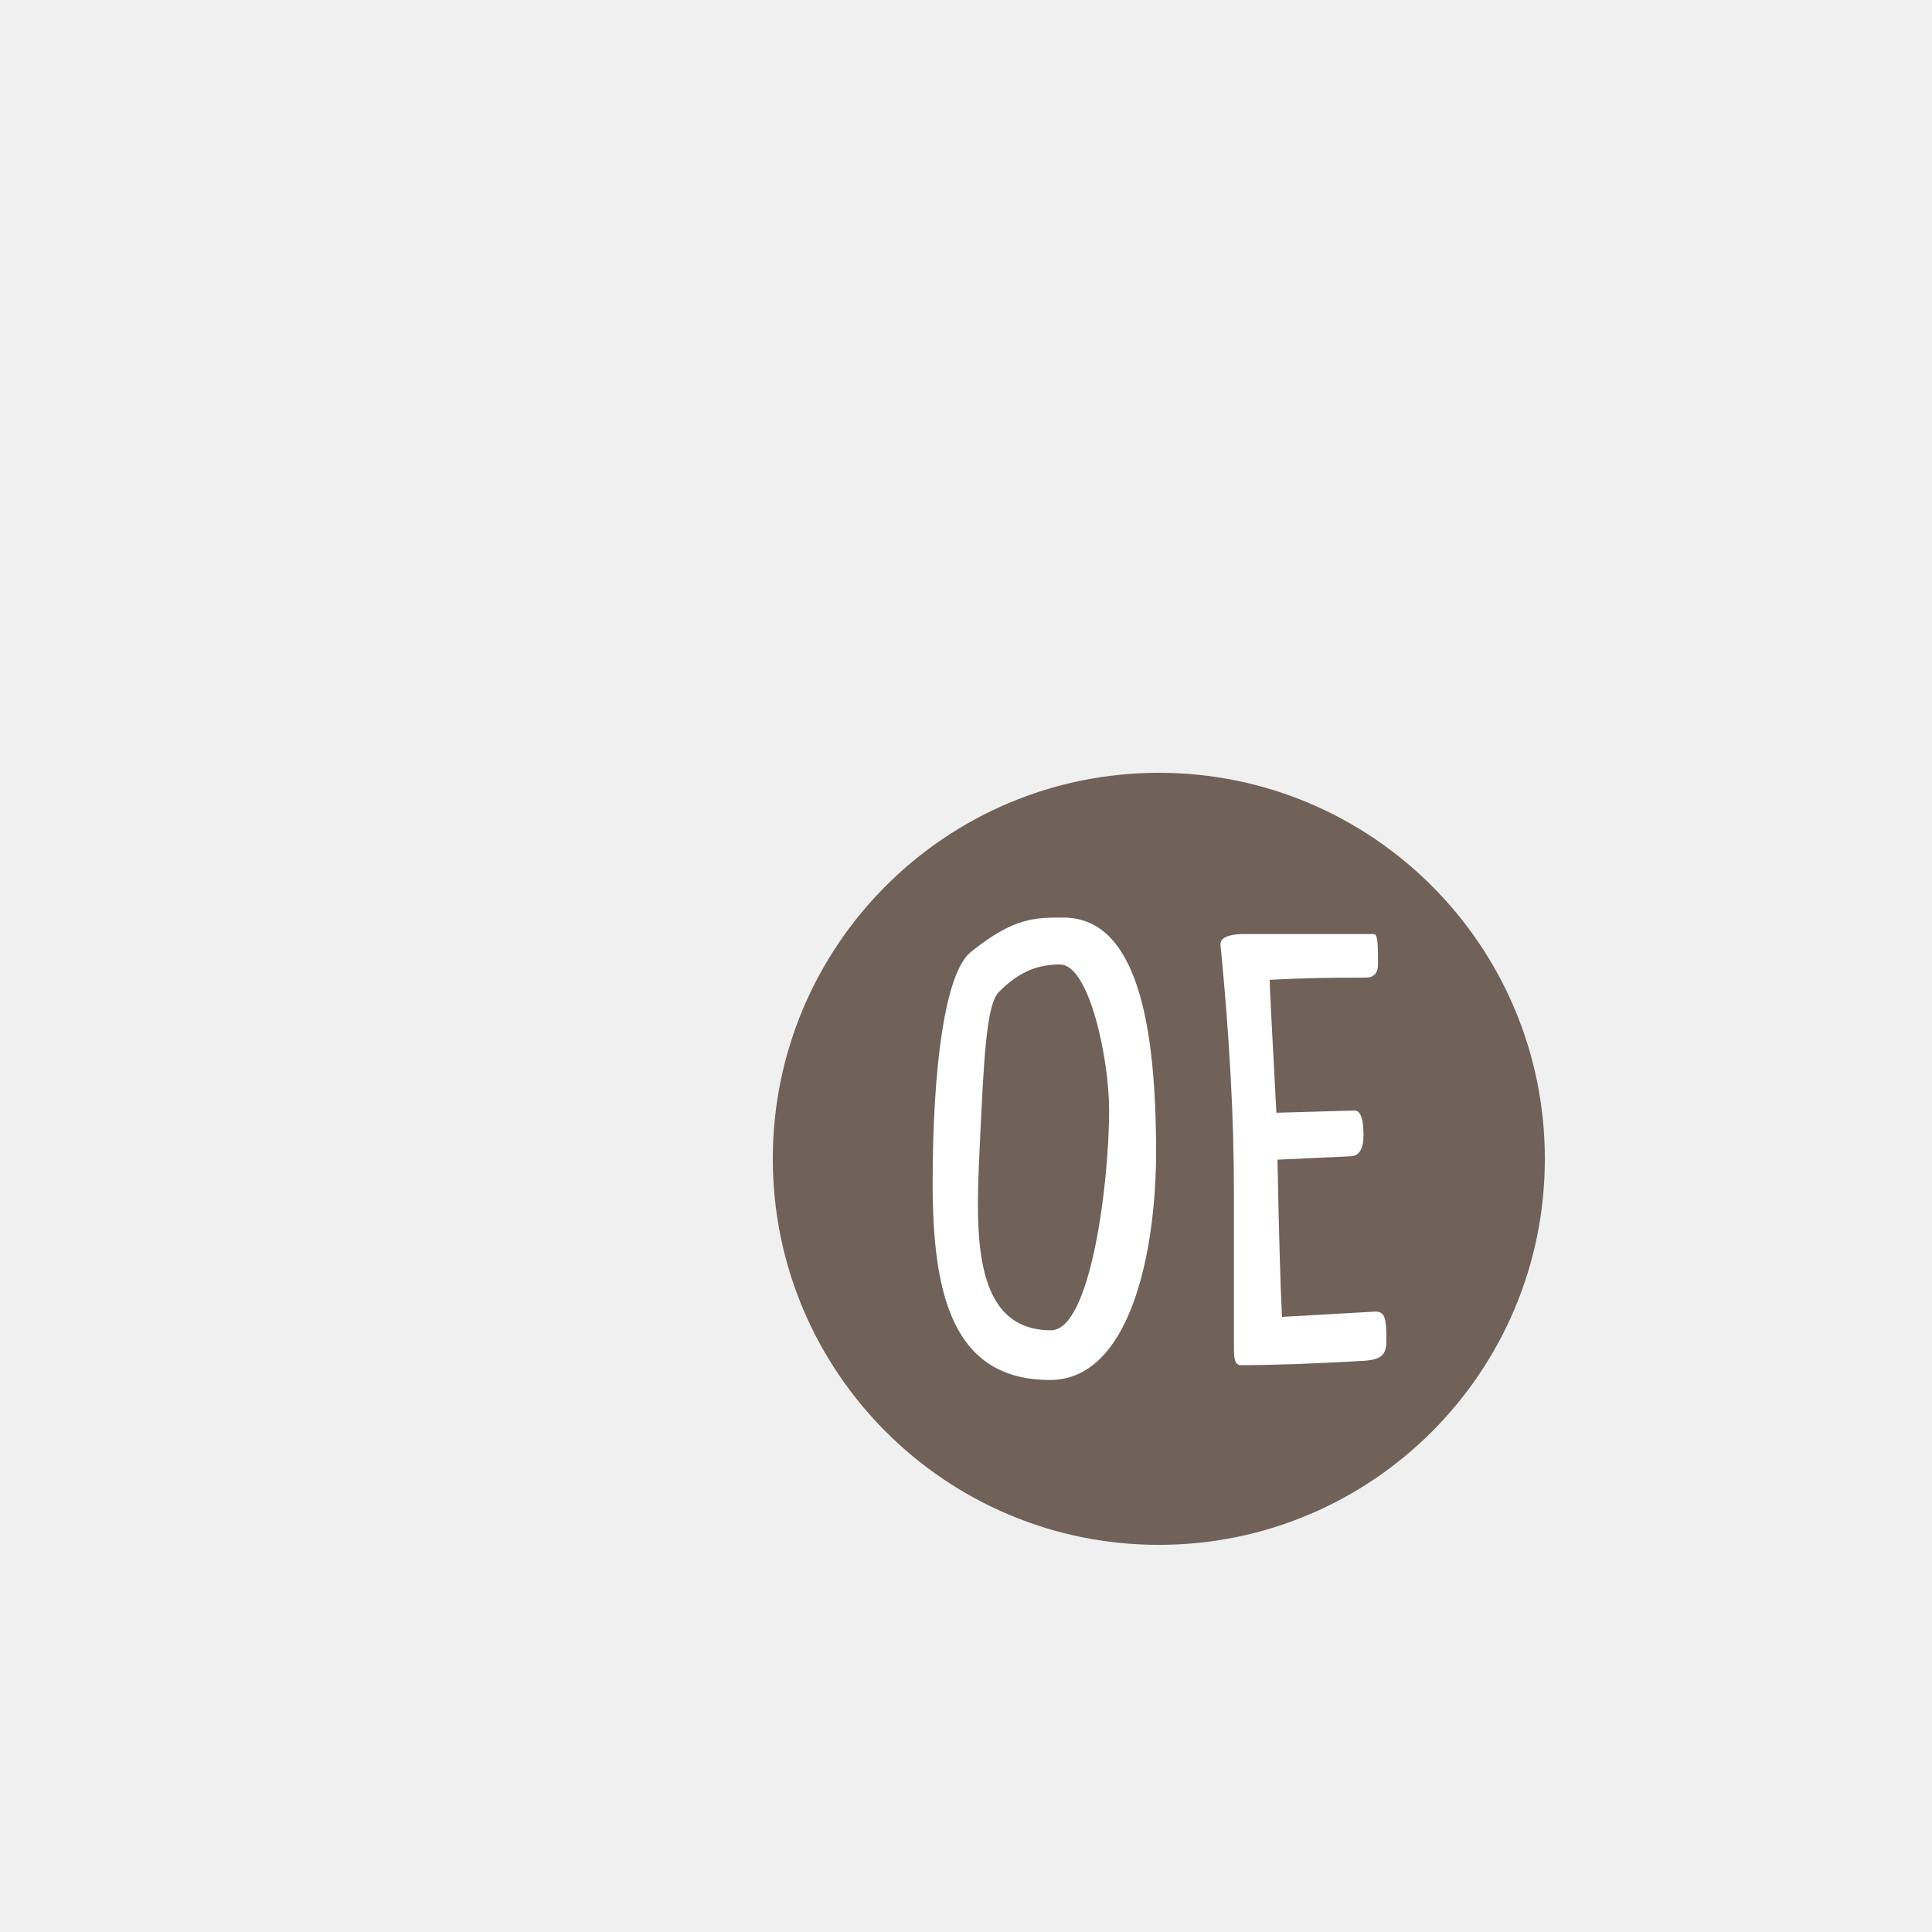
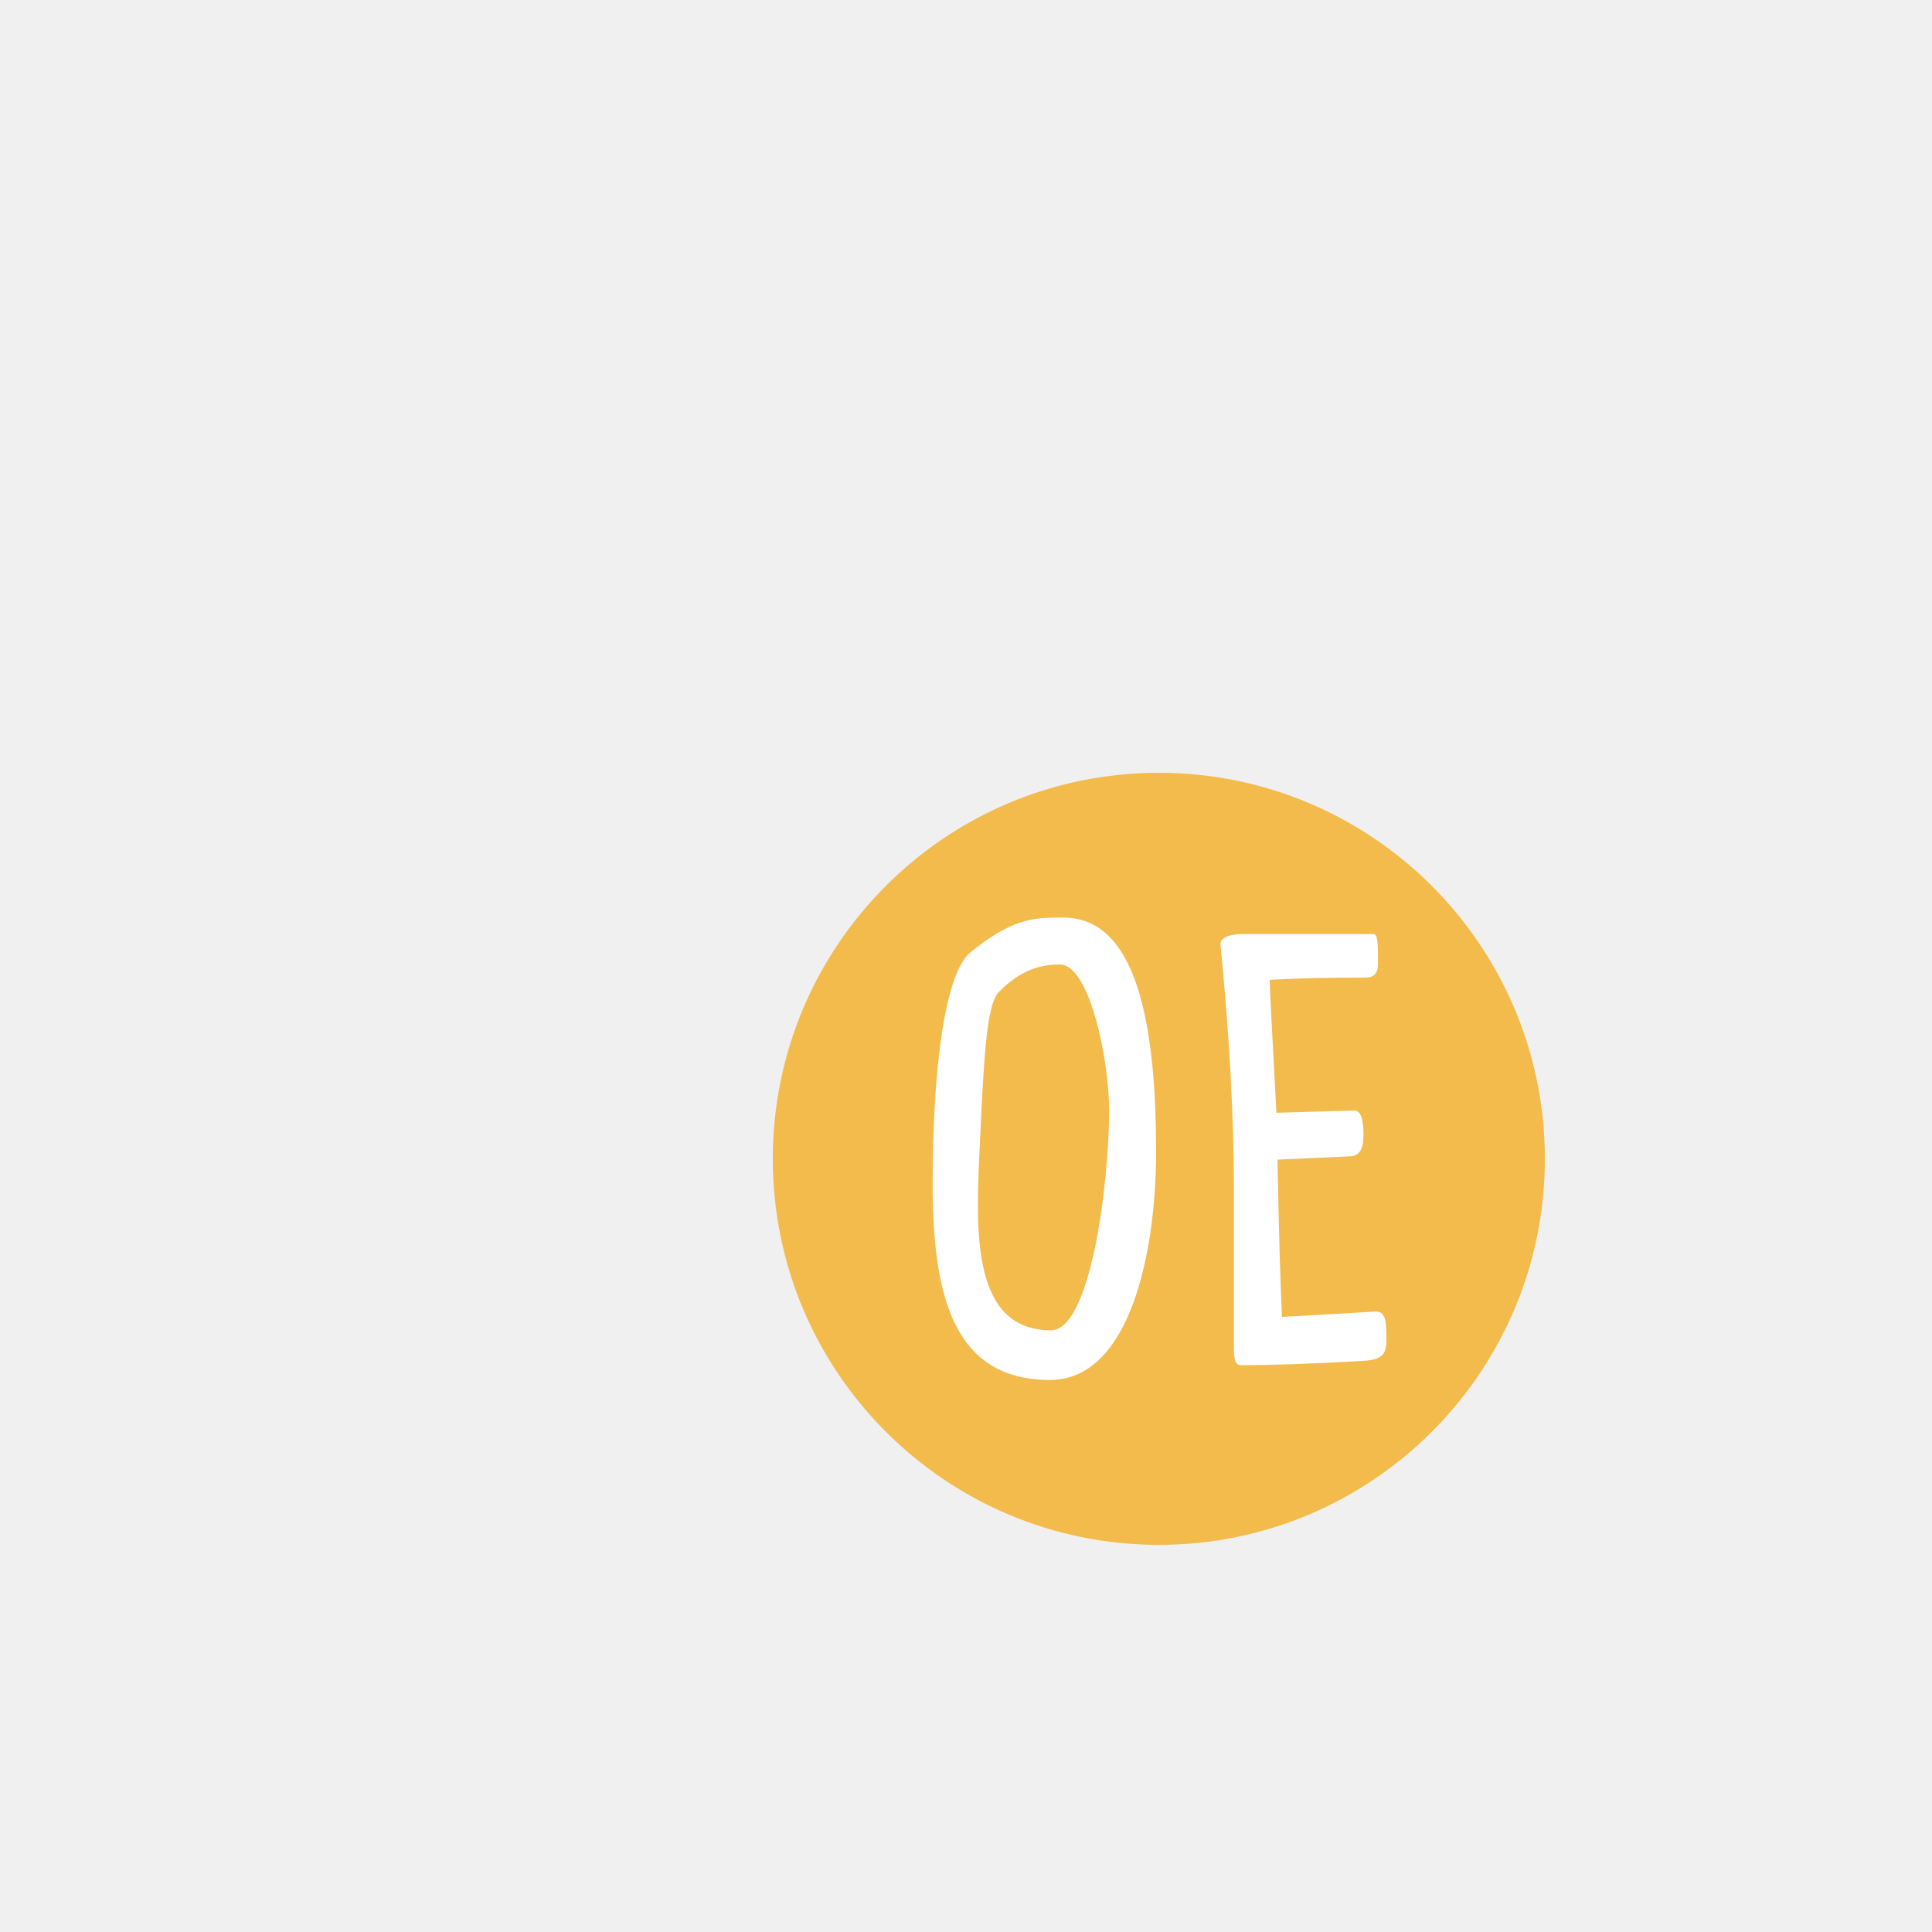
<svg xmlns="http://www.w3.org/2000/svg" id="Layer_1" data-name="Layer 1" viewBox="-600 -600 1500 1500">
  <defs>
    <style>
      .cls-1 {
-         fill: #706159;
+         fill: #f3bb4b;
      }
- 
      .cls-2 {
        fill: #fff;
      }
    </style>
  </defs>
  <circle class="cls-1" cx="299.71" cy="299.71" r="299.71" />
  <g>
    <path class="cls-2" d="M124.16,318.79c0-90.84,9.76-163.47,29.48-179.51,33.61-27.31,50.74-26.88,72-26.88,56.8,0,72,81.73,72,182.11,0,77.18-20,176.9-82.39,176.9C139.77,471.41,124.16,405.07,124.16,318.79Zm137-57.23c0-38.81-15.18-112.74-38.16-112.74-14.09,0-30.14,3.47-47.7,21.68-9.53,10-11.49,52.68-14.74,123.14-3,64-5.63,139.18,55.5,139.18C246.65,432.82,261.18,319.87,261.18,261.56Z" transform="translate(-0.06 0)" />
    <path class="cls-2" d="M358.08,443.45V325.51c0-57.45-3.46-121.19-10.4-191.65-.87-5.85,7.15-8.67,17.34-8.67H466.48c3.25,0,3.47,6.72,3.47,23.41,0,6.94-3.25,10.41-9.54,10.41-30.13,0-51,.43-74.58,1.73,0,4.34,1.74,38.81,5.21,103.2l60.7-1.73c4.55,0,6.94,6.28,6.94,19.07,0,11.06-3.47,16.48-10.41,16.48l-56.37,2.6c1.09,59.4,2.39,99.51,3.47,122.06,15.4-.87,43.8-2.39,72.41-4.12,7.81,0,8.68,5.64,8.68,22.55,0,10.4-3.26,14.52-16.48,15.61-39.68,2.38-74.36,3.46-96.69,3.46C357.65,459.92,358.08,451,358.08,443.45Z" transform="translate(-0.06 0)" />
  </g>
</svg>
